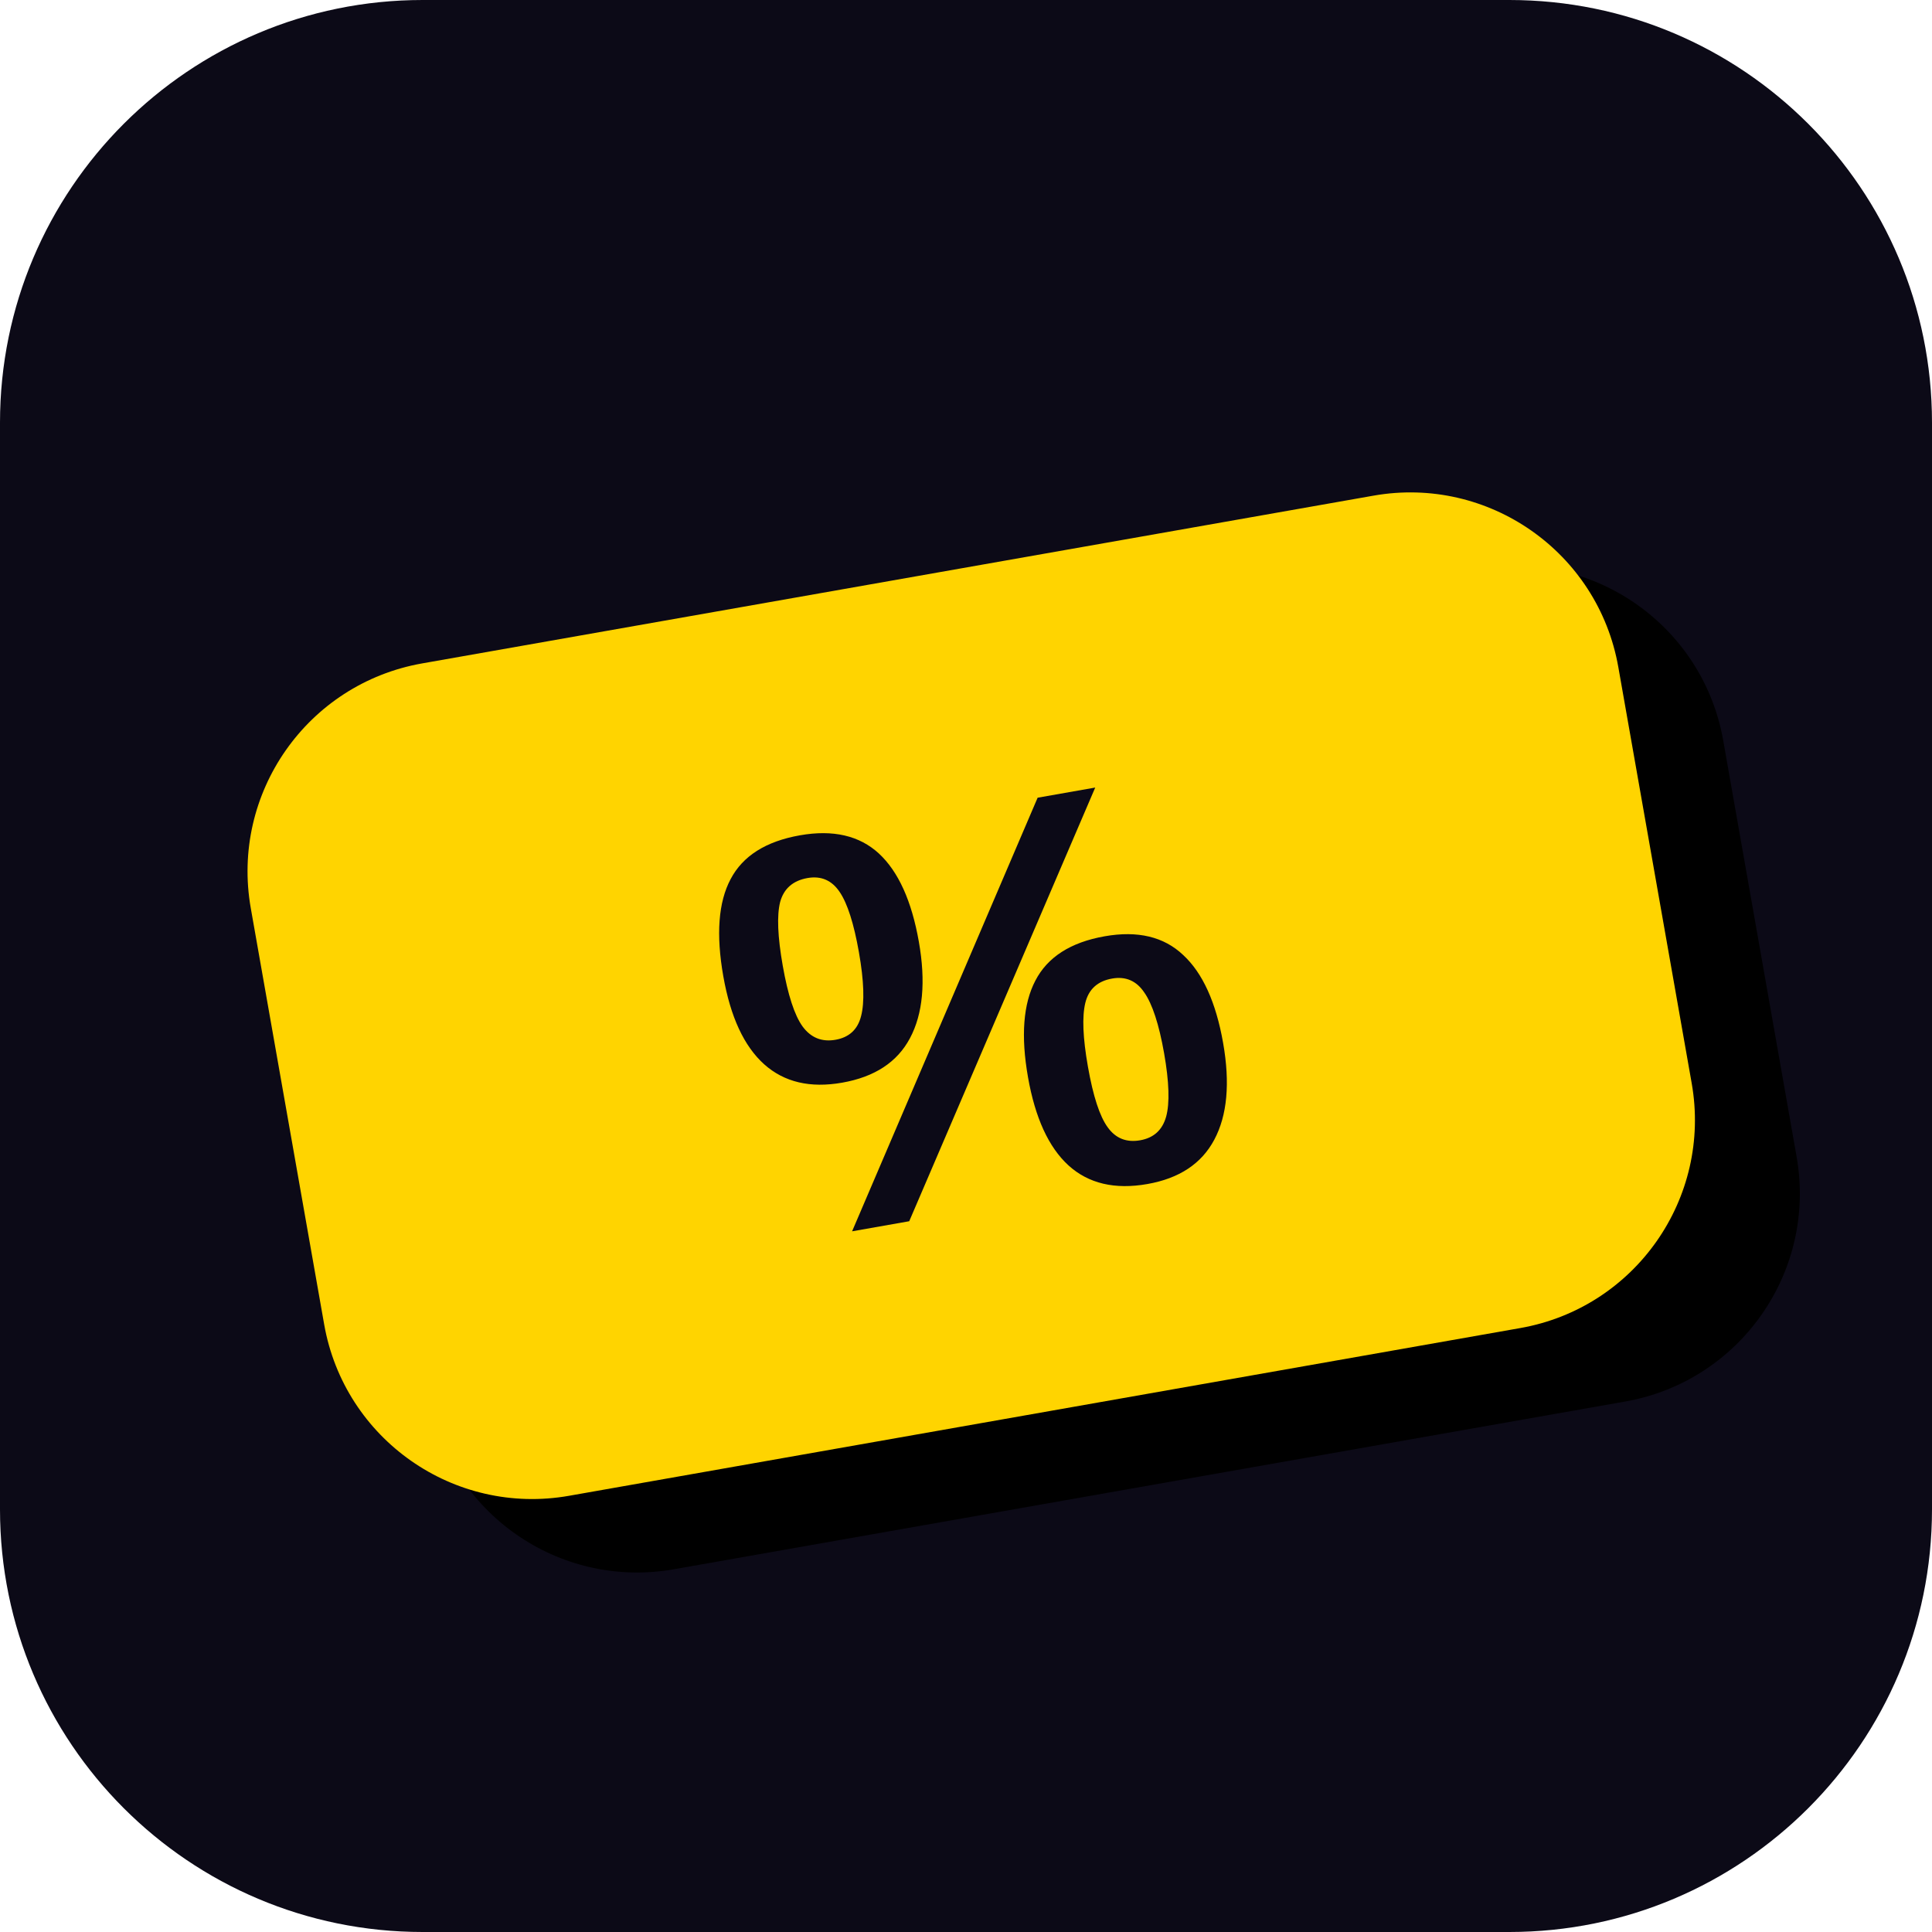
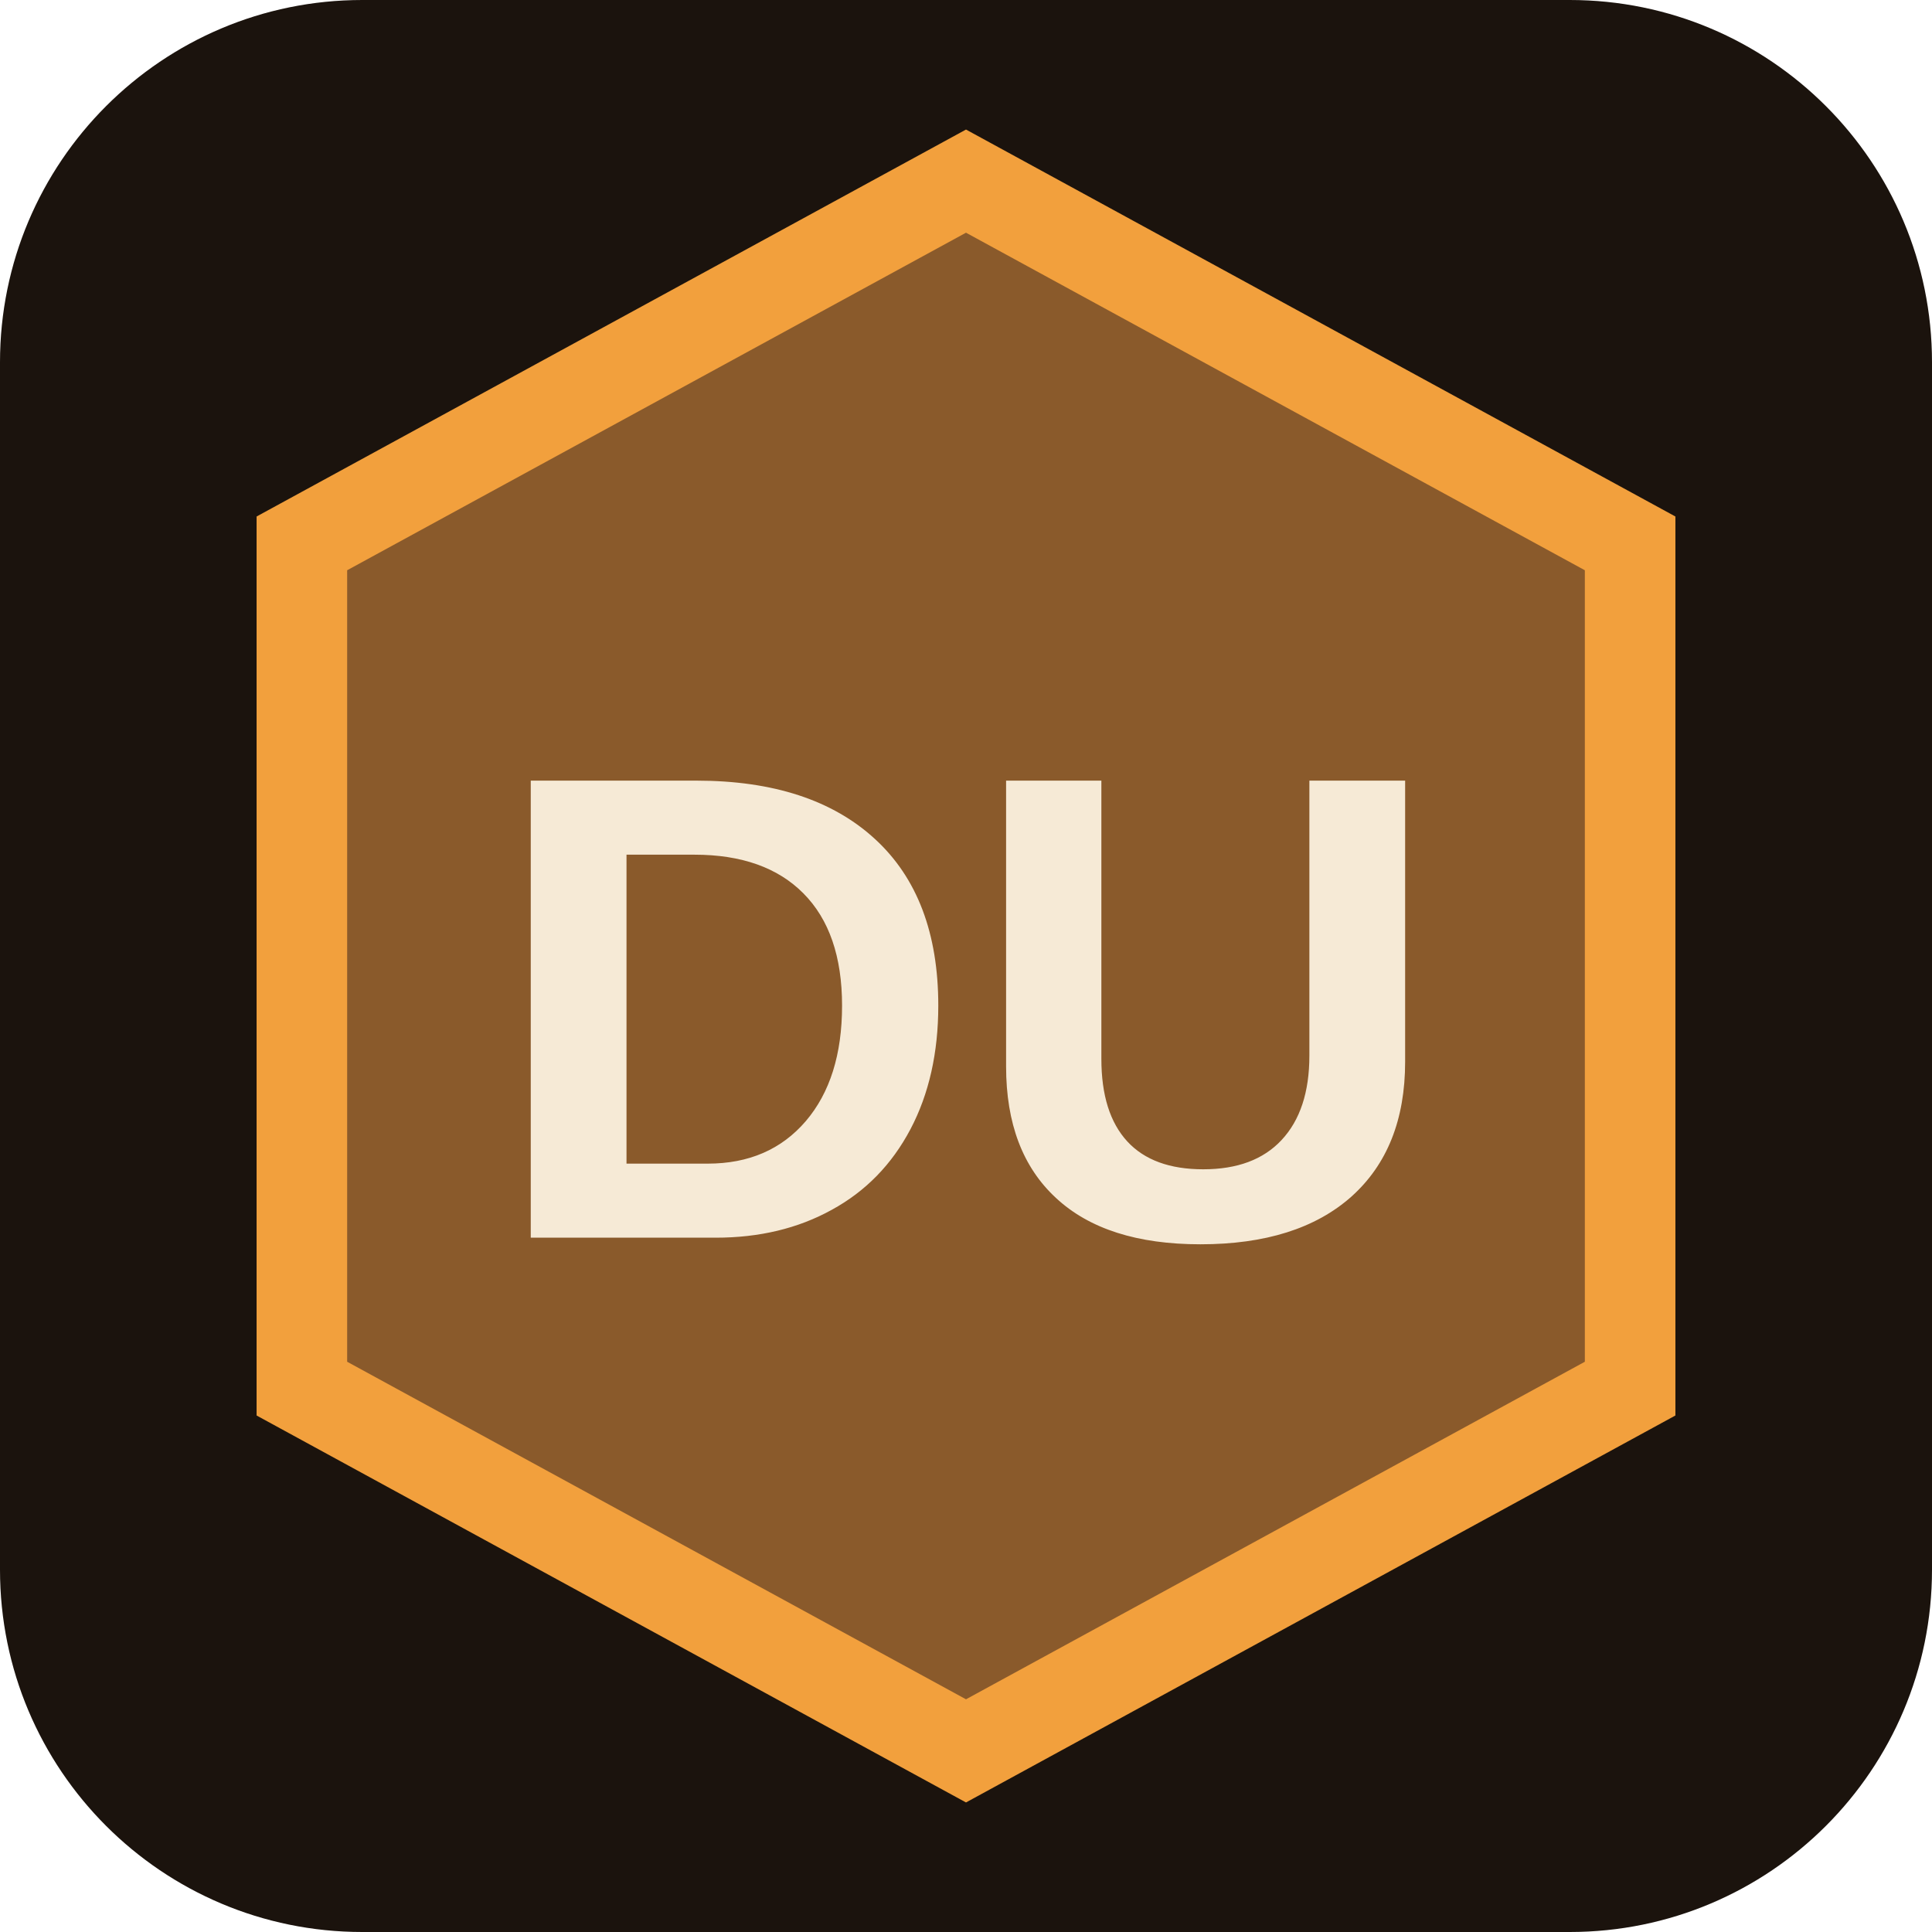
<svg xmlns="http://www.w3.org/2000/svg" viewBox="0 0 64 64">
-   <rect width="64" height="64" rx="14" fill="#0c0a17" />
-   <g transform="rotate(-10 32 32)">
-     <rect x="9" y="19" width="46" height="28" rx="7" fill="#000" transform="translate(3 3)" />
-     <rect x="9" y="19" width="46" height="28" rx="7" fill="#ffd400" />
-     <text x="32" y="40" text-anchor="middle" font-family="Arial Black,Arial,sans-serif" font-weight="900" font-size="19" fill="#0c0a17">%</text>
-   </g>
+   <rect width="64" height="64" rx="12" fill="#1b130d" />
+   <path d="M32 6 54 18v28L32 58 10 46V18z" fill="#8a5a2b" stroke="#f2a03d" stroke-width="3" />
+   <text x="32" y="41" text-anchor="middle" font-family="Arial Narrow,Arial,sans-serif" font-weight="900" font-size="22" fill="#f6ead6">DU</text>
</svg>
